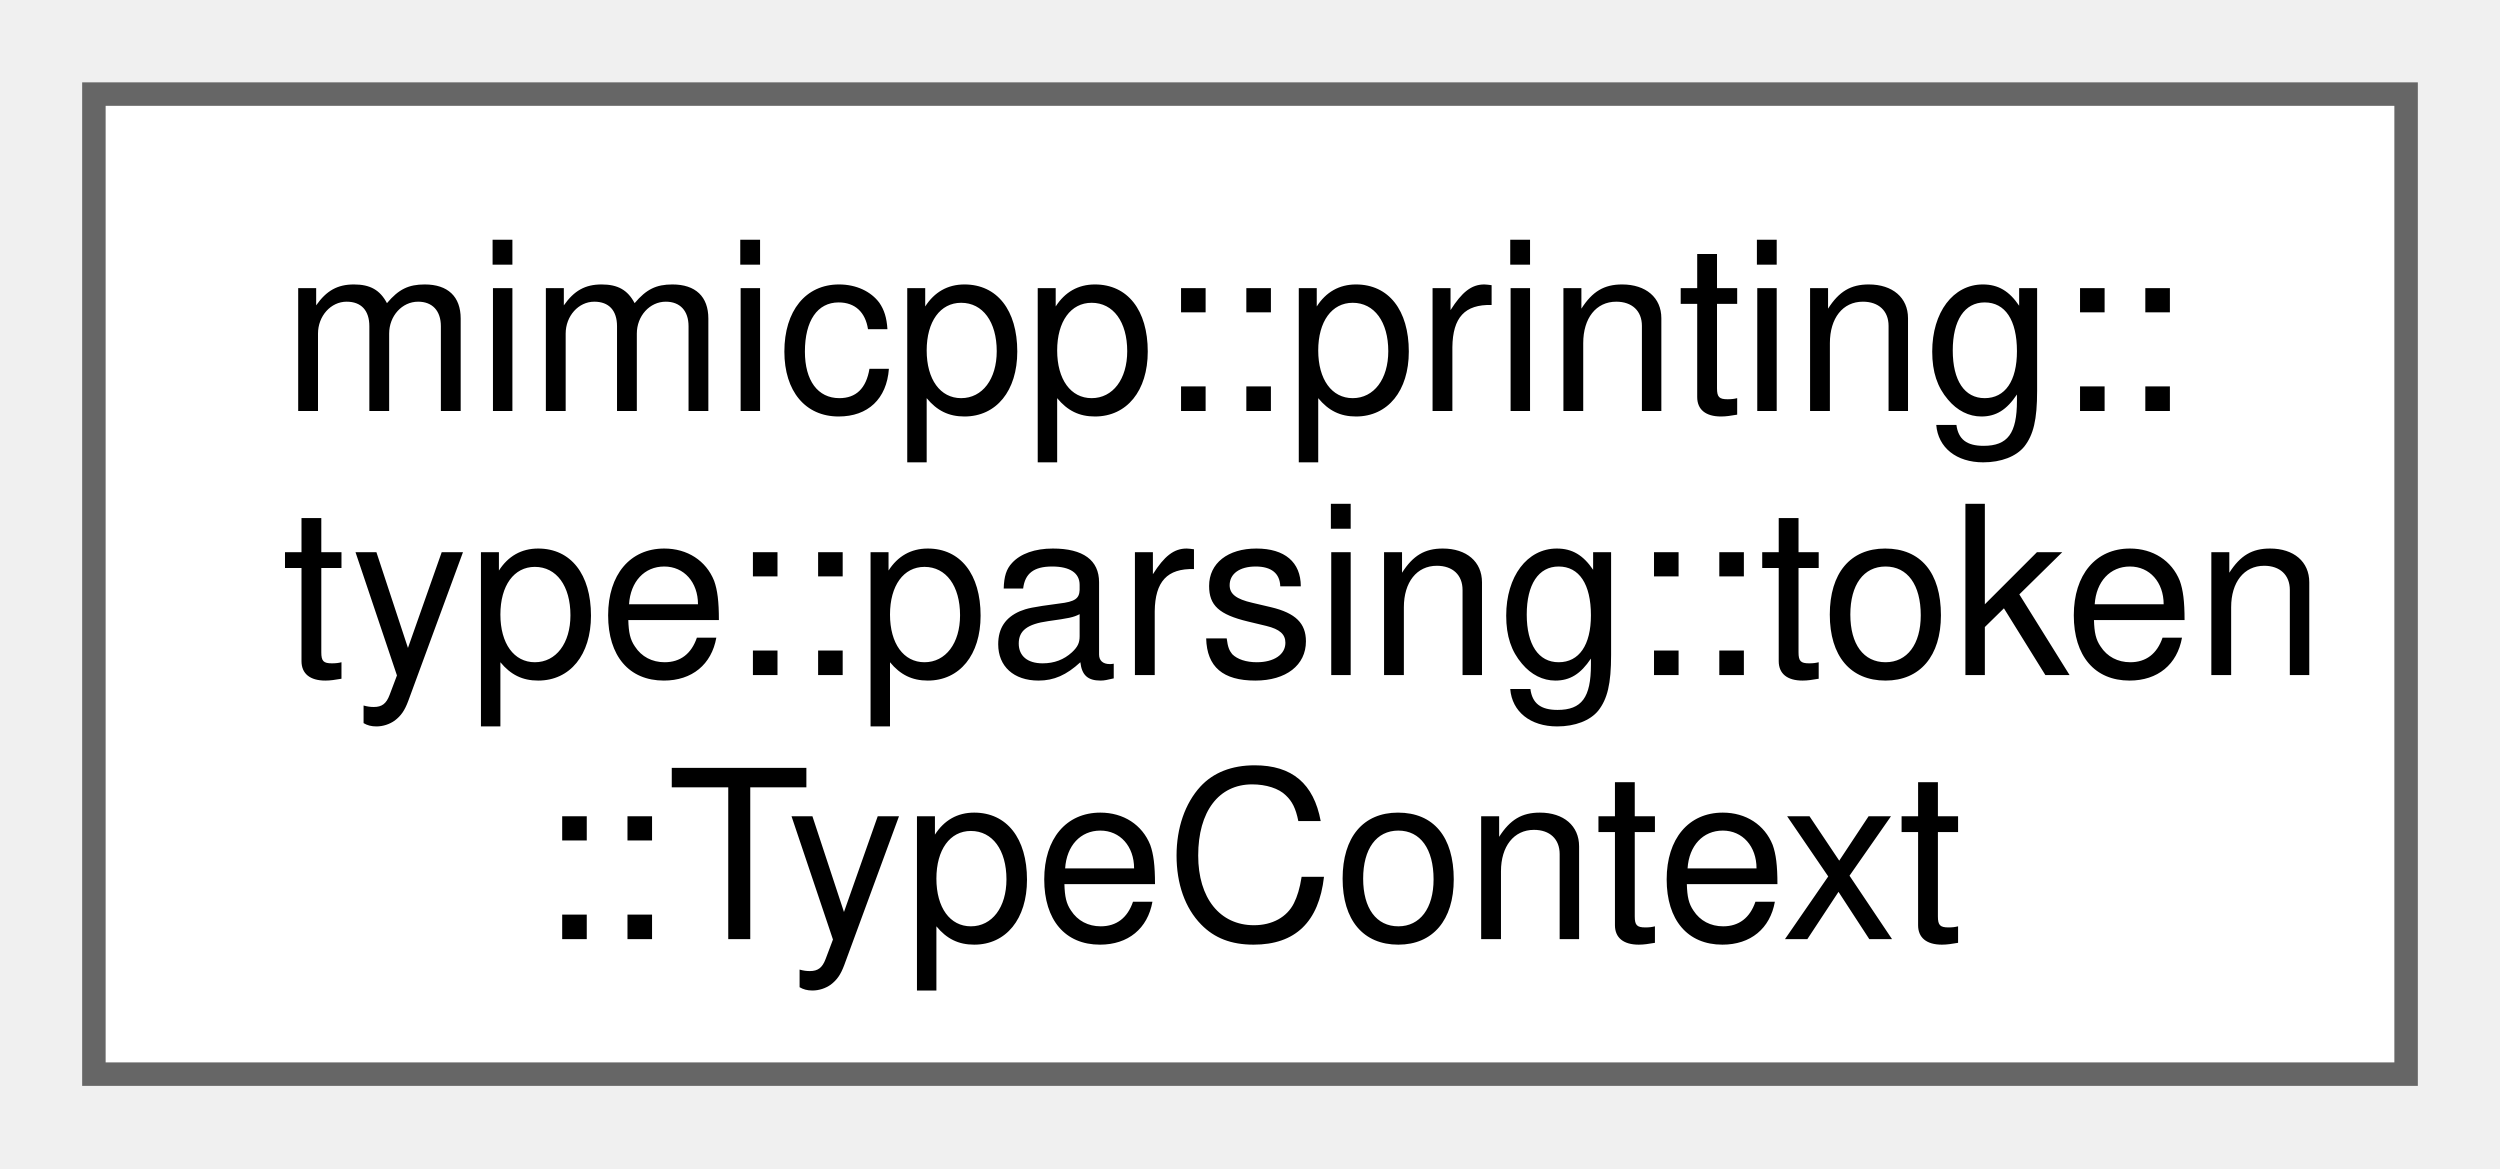
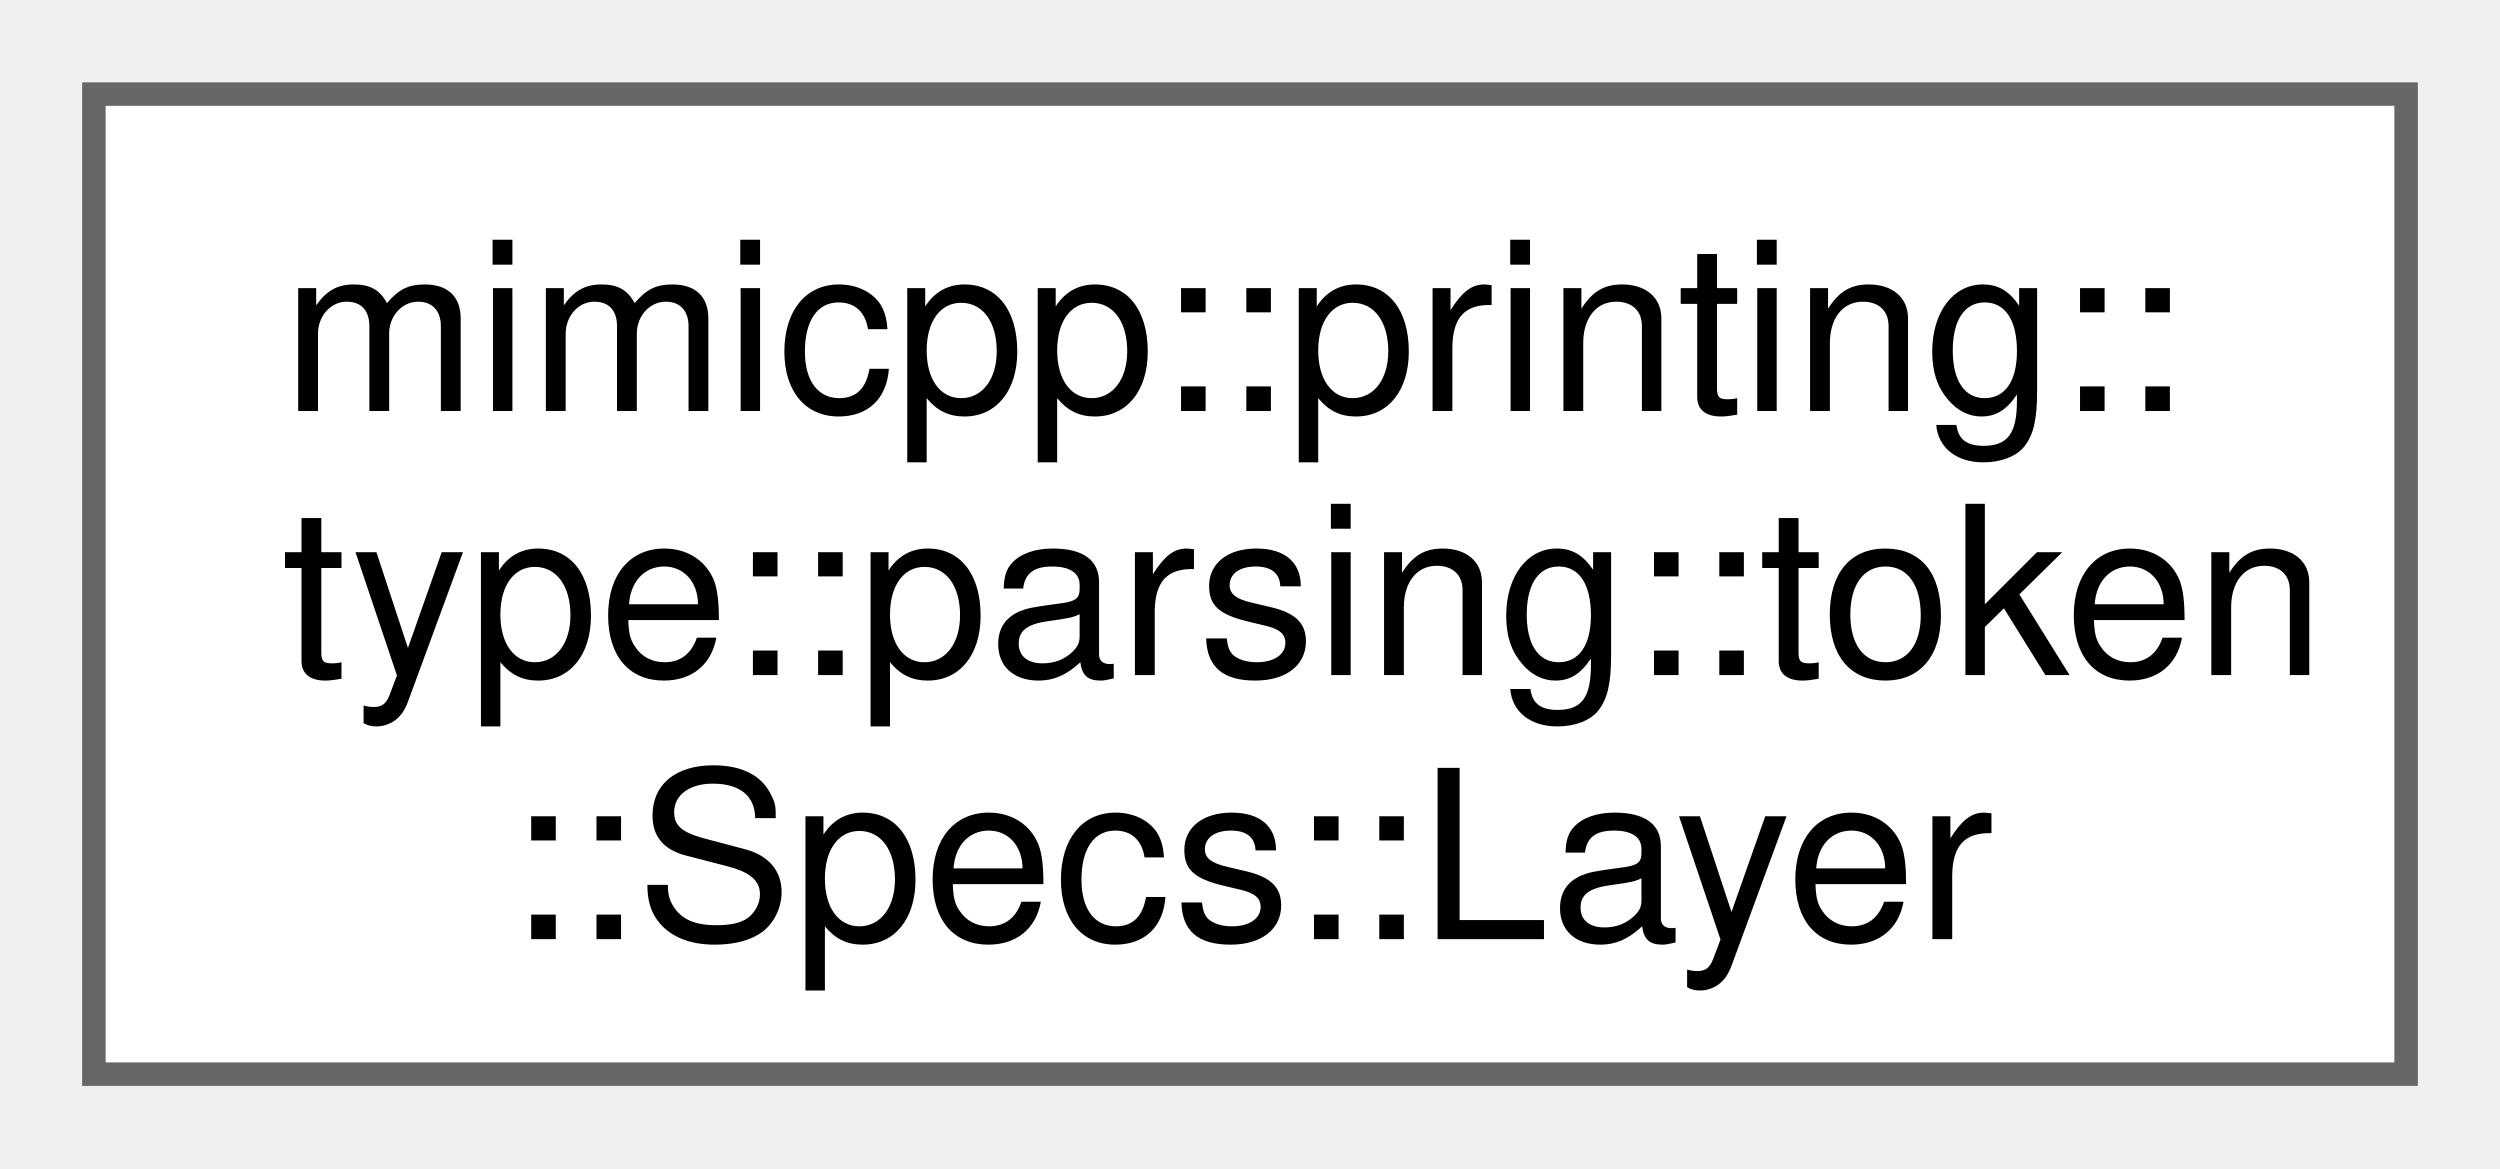
<svg xmlns="http://www.w3.org/2000/svg" xmlns:xlink="http://www.w3.org/1999/xlink" width="107pt" height="50pt" viewBox="0.00 0.00 106.50 49.75">
  <g id="graph0" class="graph" transform="scale(1 1) rotate(0) translate(4 45.75)">
    <g id="Node000000" class="node">
      <g id="a_Node000000">
-         <a xlink:href="dd/d8e/classmimicpp_1_1printing_1_1type_1_1parsing_1_1token_1_1_type_context.html" target="_top" xlink:title=" ">
+         <a xlink:href="d4/dcb/structmimicpp_1_1printing_1_1type_1_1parsing_1_1token_1_1_specs_1_1_layer.html" target="_top" xlink:title=" ">
          <polygon fill="white" stroke="#666666" points="98.5,-41.75 0,-41.75 0,0 98.5,0 98.5,-41.75" />
          <text text-anchor="start" x="8" y="-28.25" font-family="Helvetica,sans-Serif" font-size="10.00">mimicpp::printing::</text>
          <text text-anchor="start" x="8" y="-17" font-family="Helvetica,sans-Serif" font-size="10.00">type::parsing::token</text>
-           <text text-anchor="middle" x="49.25" y="-5.75" font-family="Helvetica,sans-Serif" font-size="10.00">::TypeContext</text>
+           <text text-anchor="middle" x="49.25" y="-5.75" font-family="Helvetica,sans-Serif" font-size="10.00">::Specs::Layer</text>
        </a>
      </g>
    </g>
  </g>
</svg>
